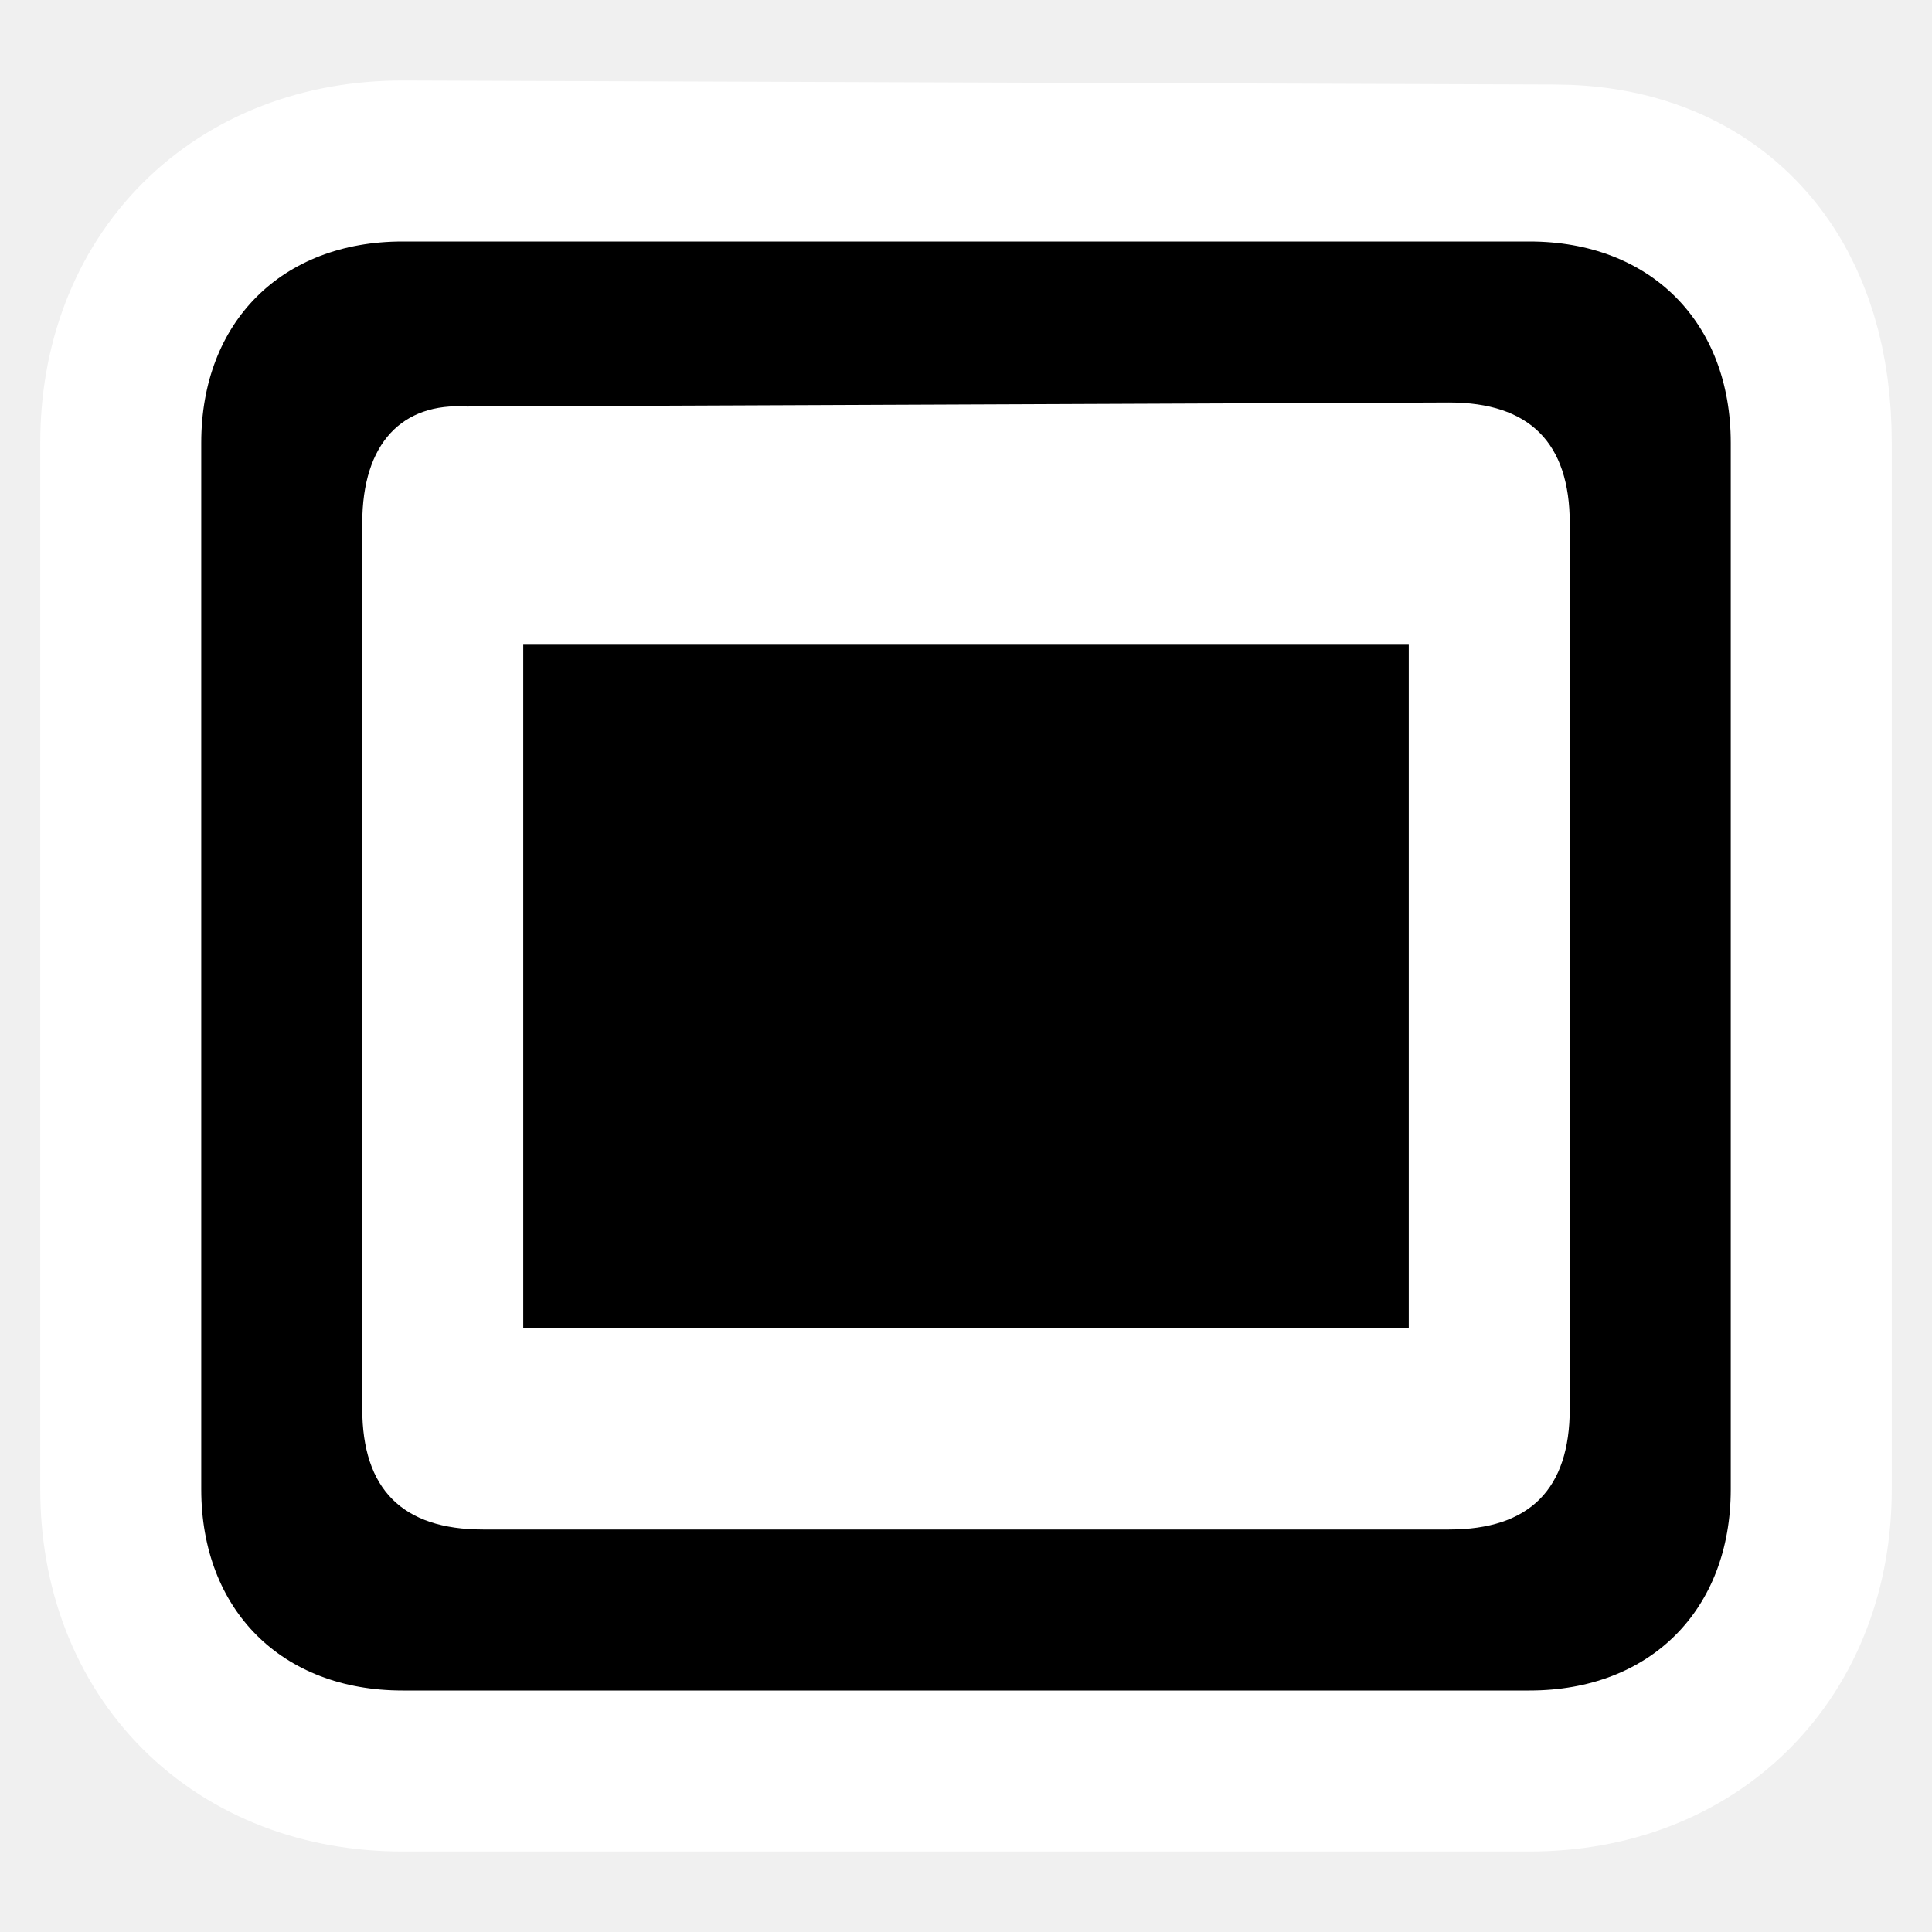
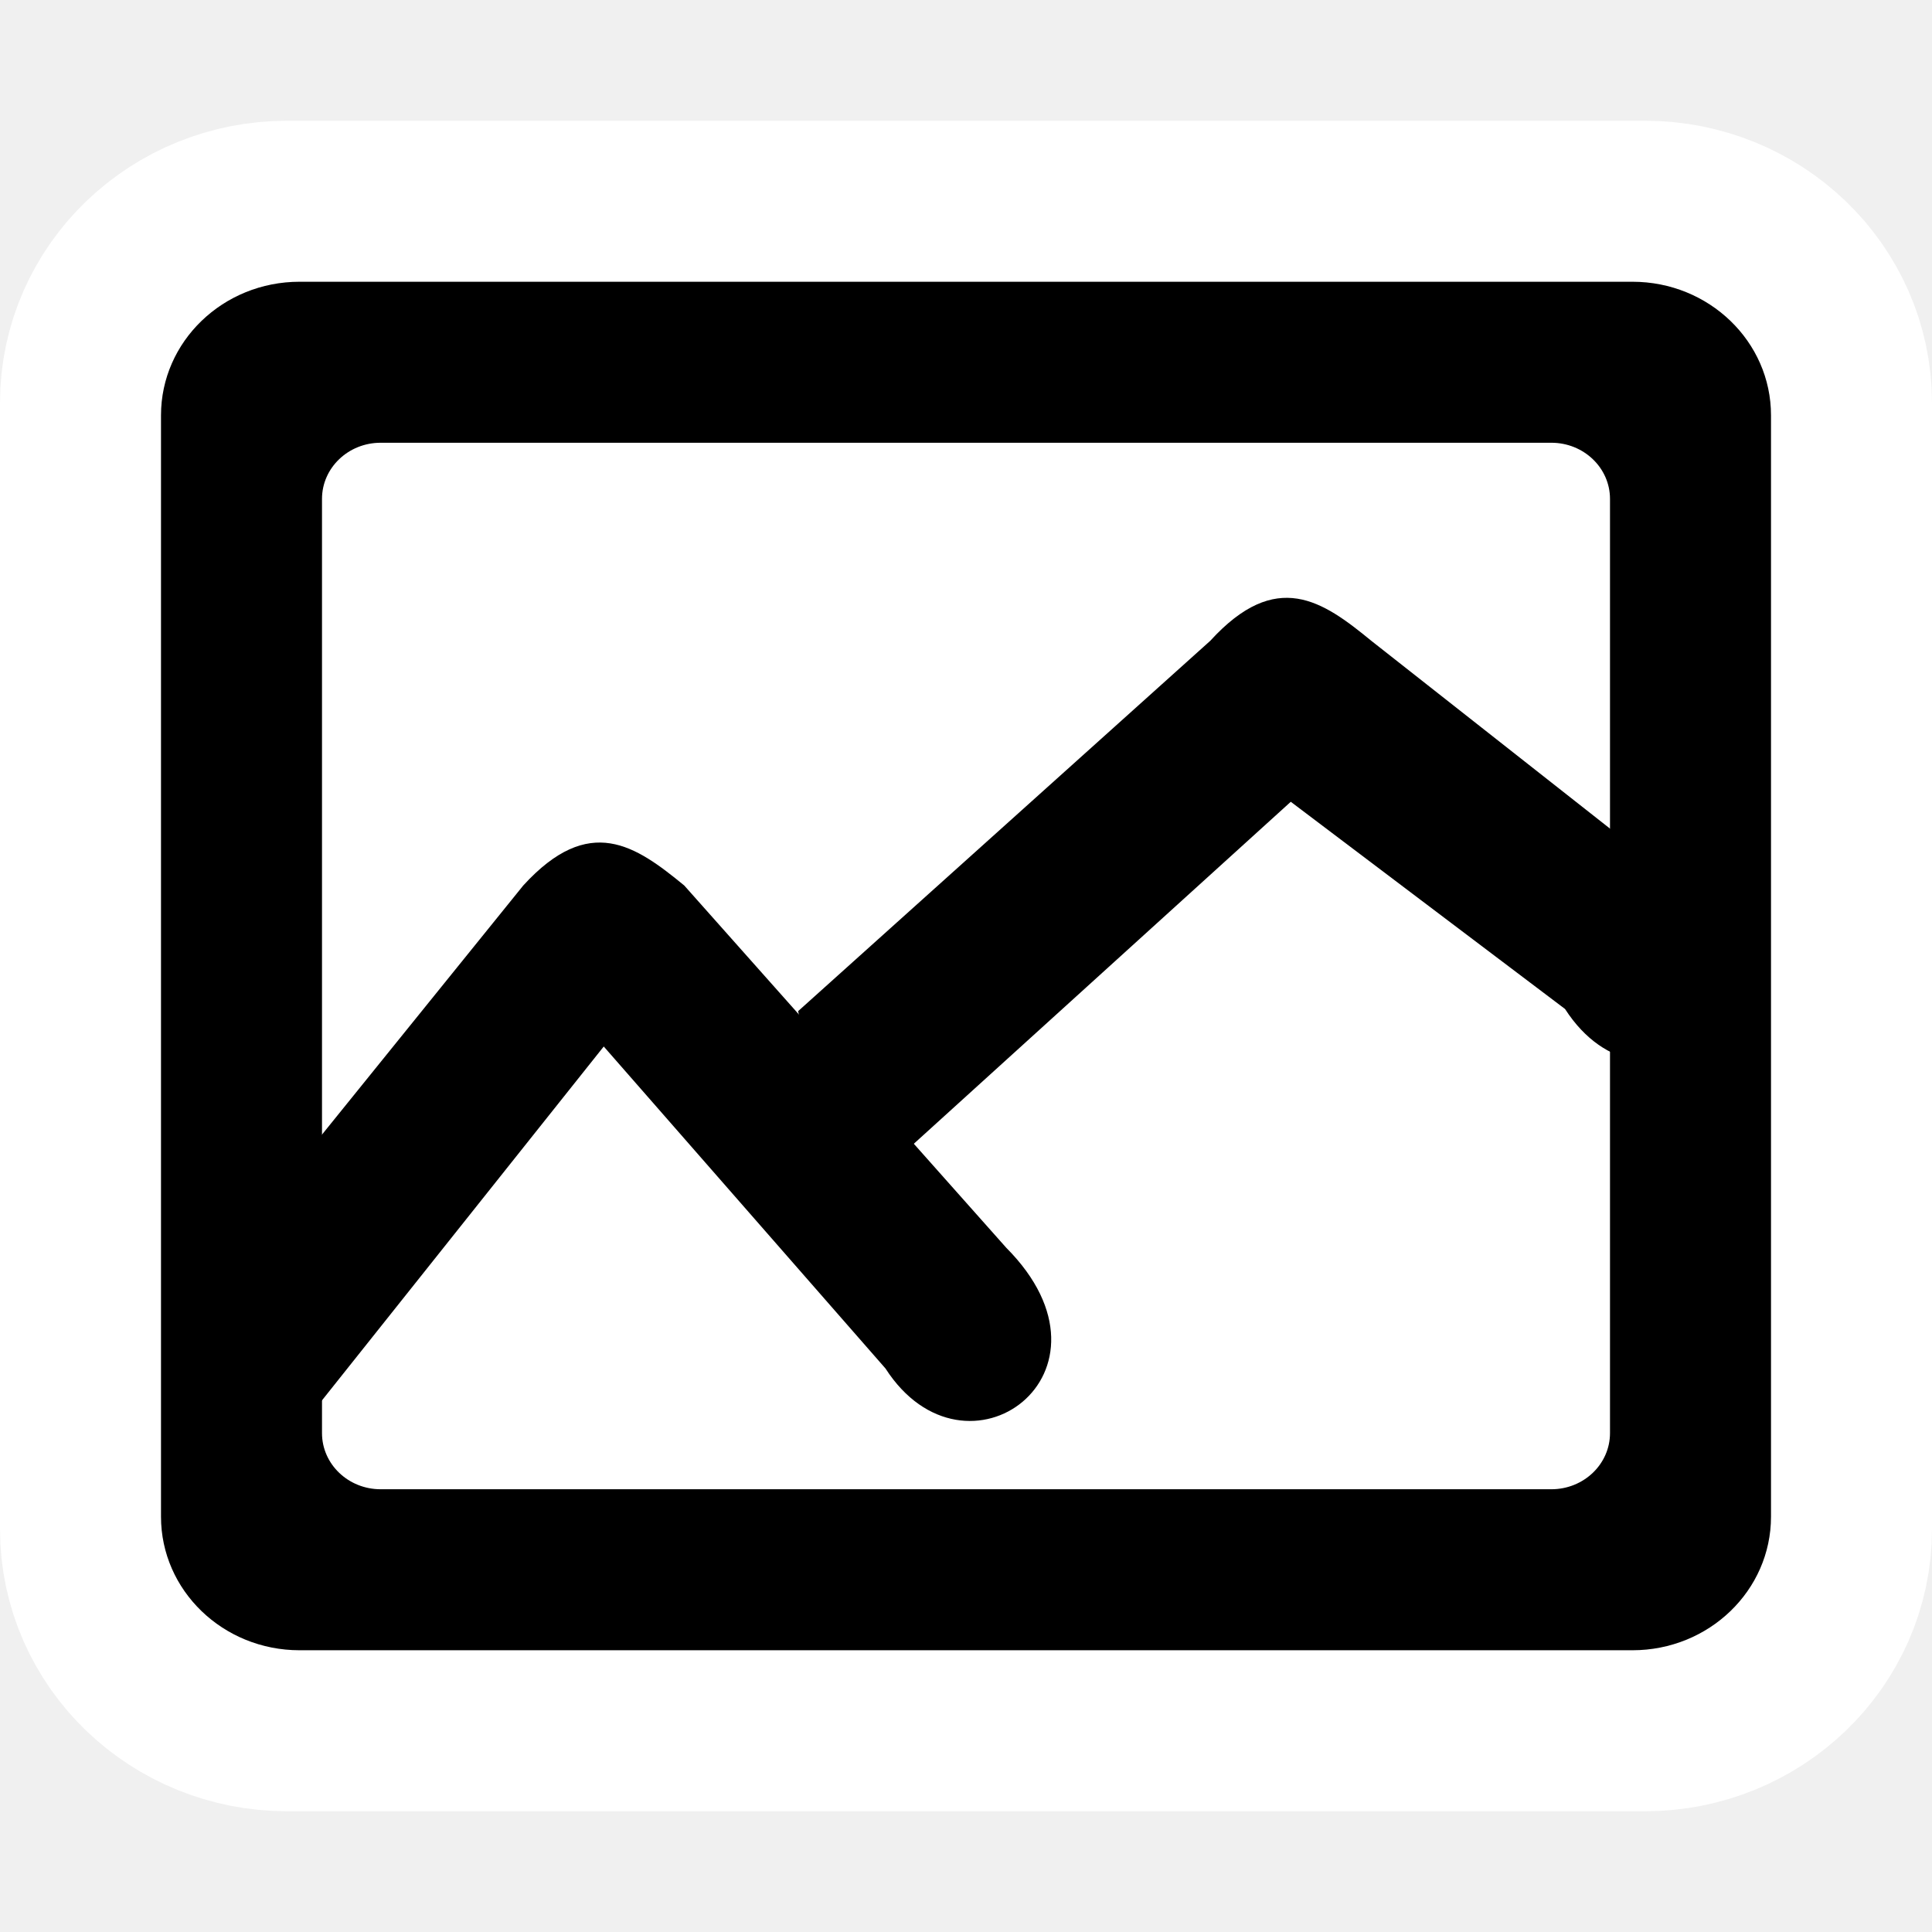
- <svg xmlns="http://www.w3.org/2000/svg" width="48" height="48" viewBox="0 0 48 48" xml:space="preserve" id="svg2" version="1.0">
-   <defs id="defs19">
- 		
- 	
- 			
- 			
- 			
- 			
- 		</defs>
-   <path style="fill:none;fill-rule:nonzero;stroke:#ffffff;stroke-width:8;stroke-miterlimit:4;stroke-dasharray:none" d="M 5,11 L 5,37 C 5,40 7,42 10,42 L 38,42 C 41,42 43,40 43,37 L 43,11 C 43,8 41.532,6.1 38.6,6.1 L 10,6 C 7,6 5,8 5,11 z " id="path7" />
-   <path style="fill-rule:nonzero;stroke:none;stroke-miterlimit:4" d="M 5,11 L 5,37 C 5,40 7,42 10,42 L 38,42 C 41,42 43,40 43,37 L 43,11 C 43,8 41,6 38,6 L 10,6 C 7,6 5,8 5,11 z " id="path9" />
-   <path style="fill:#ffffff;fill-rule:nonzero;stroke:none;stroke-miterlimit:4" d="M 39,35 C 39,37 38,38 36,38 L 12,38 C 10,38 9,37 9,35 L 9,13 C 9,11 10,10 11.6,10.1 L 36,10 C 38,10 39,11 39,13 L 39,35 z " id="path11" />
-   <path style="fill-rule:nonzero;stroke:none;stroke-miterlimit:4" d="M 35,33 L 13,33 L 13,16 L 35,16 L 35,33 z " id="path13" />
-   <g id="crop_x0020_marks" style="fill-rule:nonzero;stroke:#000000;stroke-miterlimit:4">
-     <path style="fill:none;stroke:none" d="M 48,48 L 0,48 L 0,0 L 48,0 L 48,48 z " id="path16" />
+ <svg xmlns="http://www.w3.org/2000/svg" width="48px" height="48px" id="svg1307">
+   <defs id="defs1309" />
+   <g id="layer1">
+     <rect ry="3.008" rx="3.132" y="7" x="4" height="34" width="40" id="rect6561" style="fill:#000000;fill-opacity:1;fill-rule:evenodd;stroke:#ffffff;stroke-width:8;stroke-linecap:round;stroke-linejoin:round;stroke-miterlimit:4;stroke-dasharray:none;stroke-opacity:1" />
+     <rect style="fill:black;fill-opacity:1;fill-rule:evenodd;stroke:none;stroke-width:1px;stroke-linecap:butt;stroke-linejoin:miter;stroke-opacity:1" id="rect1315" width="40" height="34" x="4" y="7" rx="3.442" ry="3.318" />
+     <rect ry="1.395" rx="1.457" y="11" x="8" height="26" width="32" id="rect6622" style="fill:white;fill-opacity:1;fill-rule:evenodd;stroke:none;stroke-width:1px;stroke-linecap:butt;stroke-linejoin:miter;stroke-opacity:1" />
+     <path style="fill:black;fill-opacity:1;fill-rule:evenodd;stroke:none;stroke-width:1px;stroke-linecap:butt;stroke-linejoin:miter;stroke-opacity:1" d="M 4.062,33.062 L 13,22 C 14.643,20.202 15.791,21.008 17,22 L 25,31 C 28.093,34.109 23.992,37.093 22,34 L 15,26 L 5.488,37.946" id="path2188" />
+     <path id="path3962" d="M 19.829,25.122 L 30.069,15.92 C 31.712,14.122 32.86,14.928 34.069,15.92 L 41.883,22.068 C 44.976,25.176 40.875,28.161 38.883,25.068 L 32.069,19.92 L 20.883,30.068" style="fill:black;fill-opacity:1;fill-rule:evenodd;stroke:none;stroke-width:1px;stroke-linecap:butt;stroke-linejoin:miter;stroke-opacity:1" />
  </g>
</svg>
